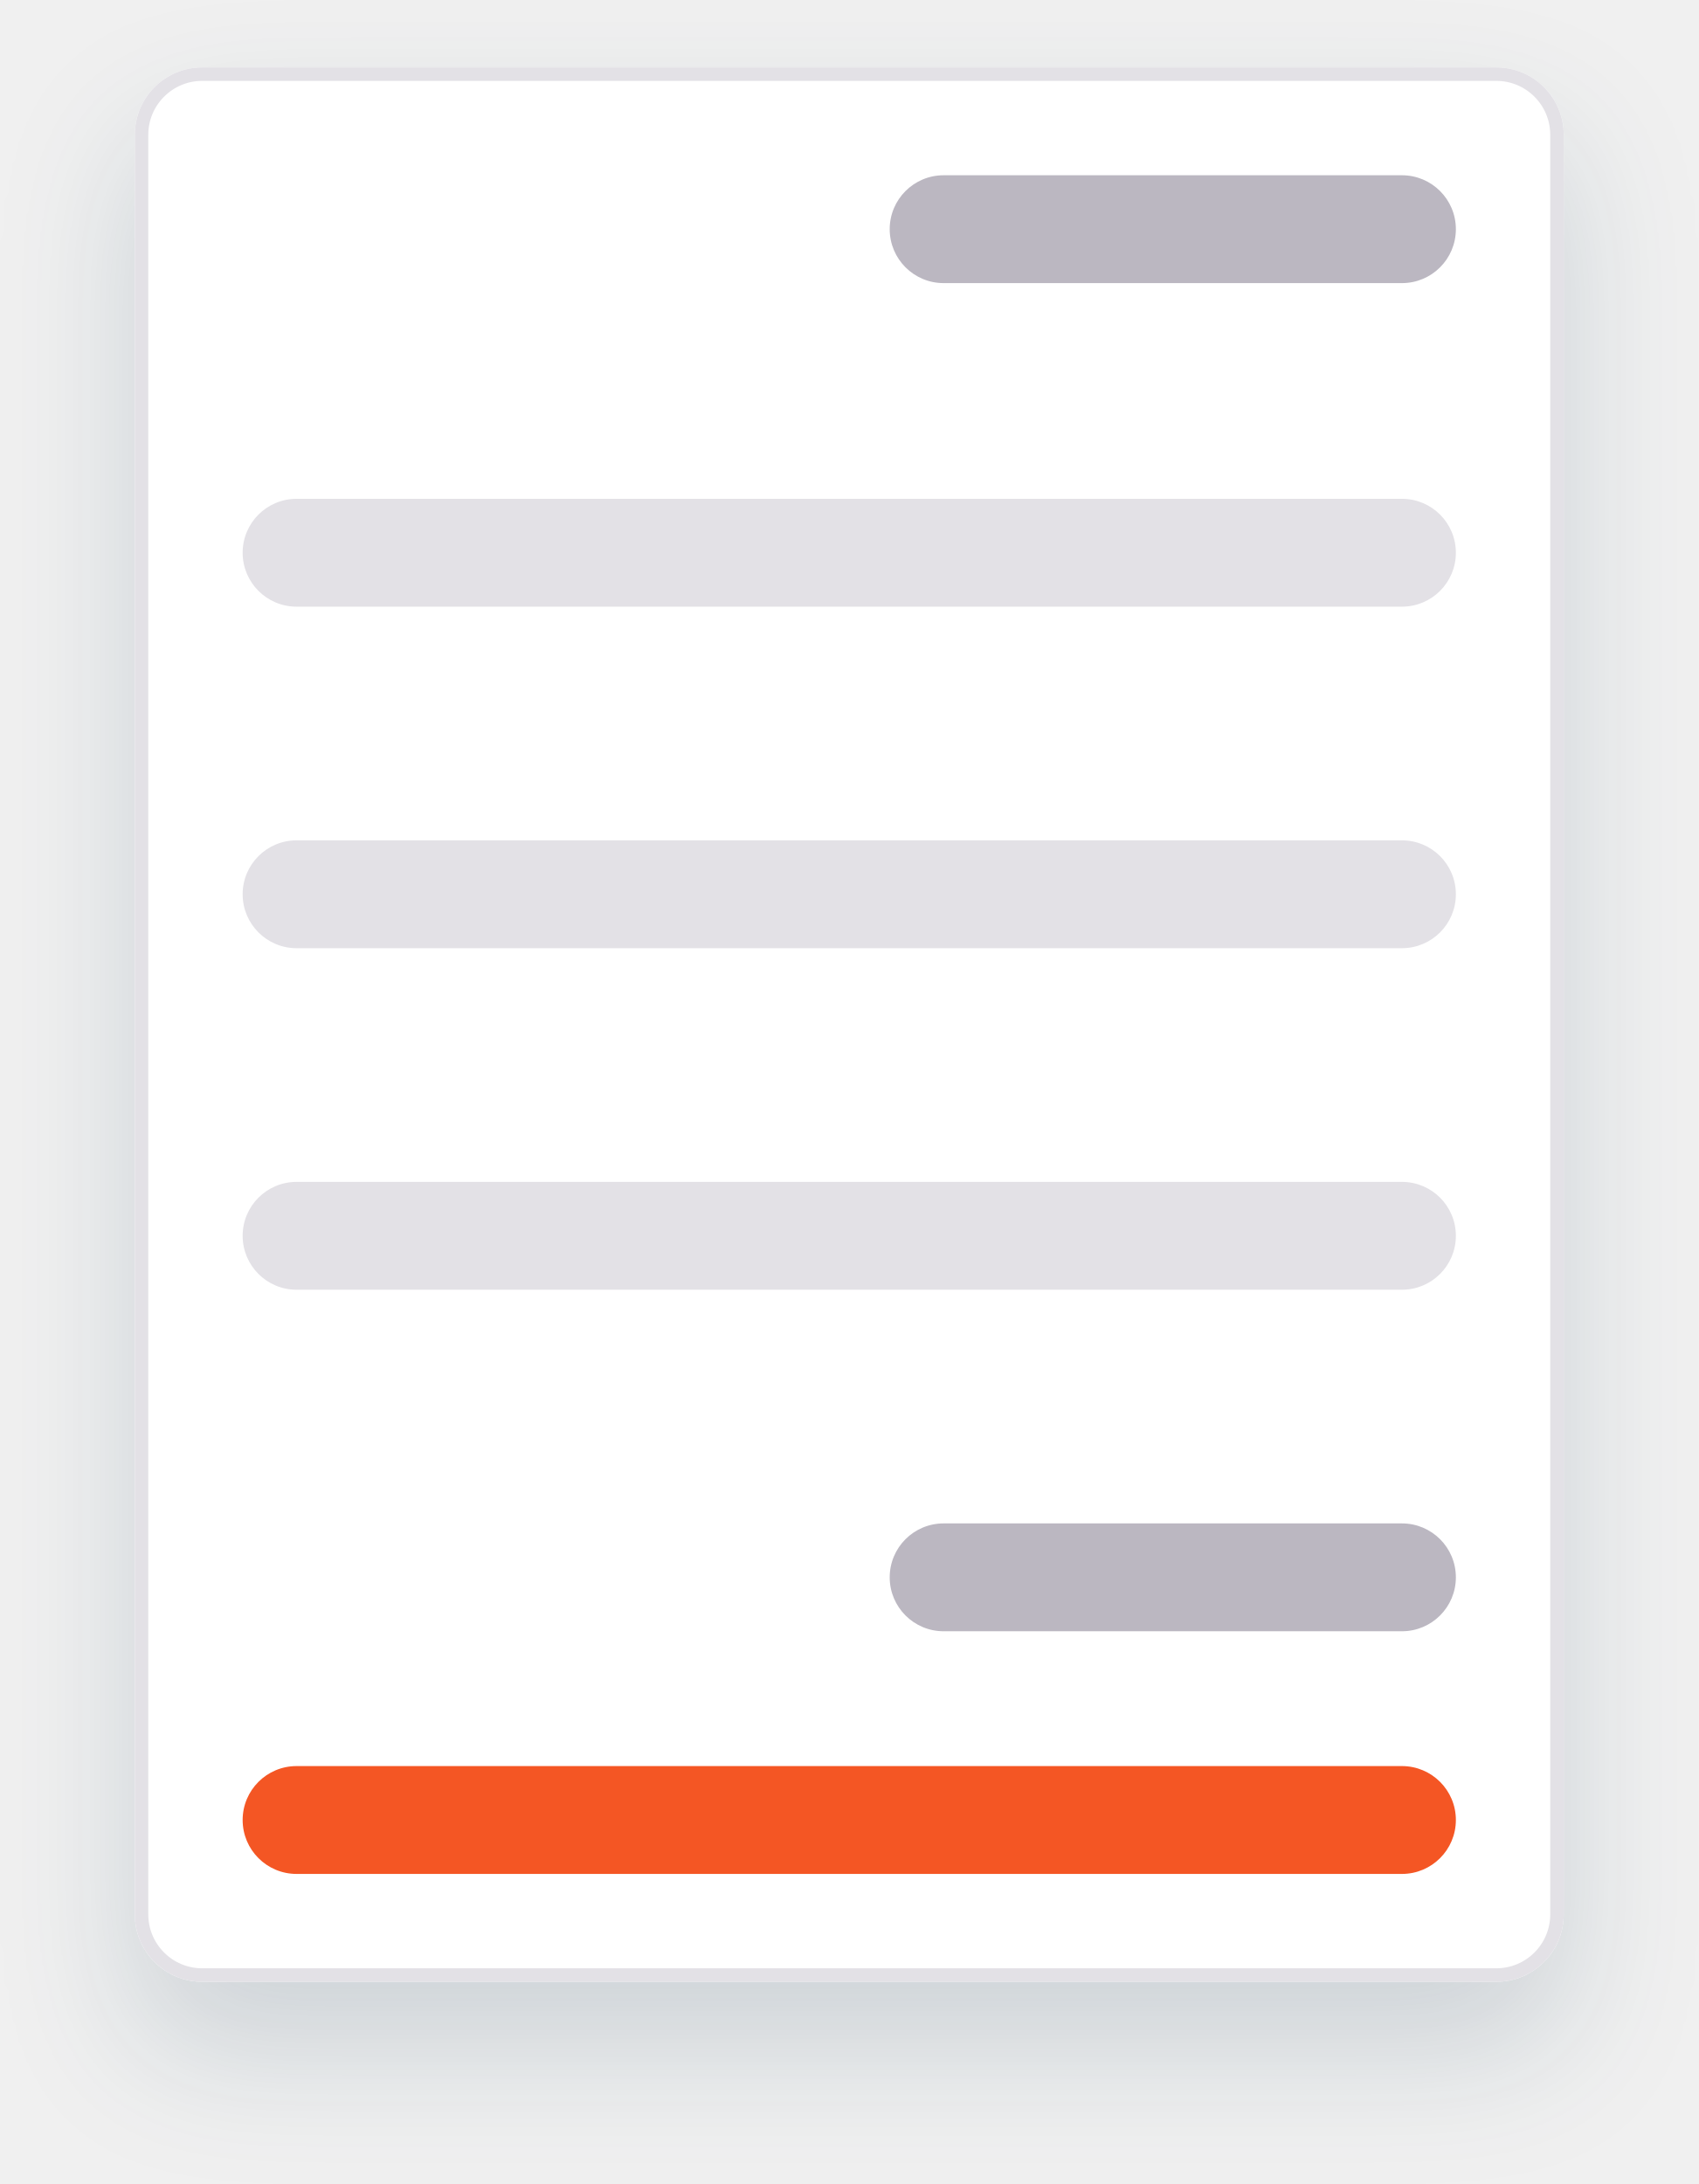
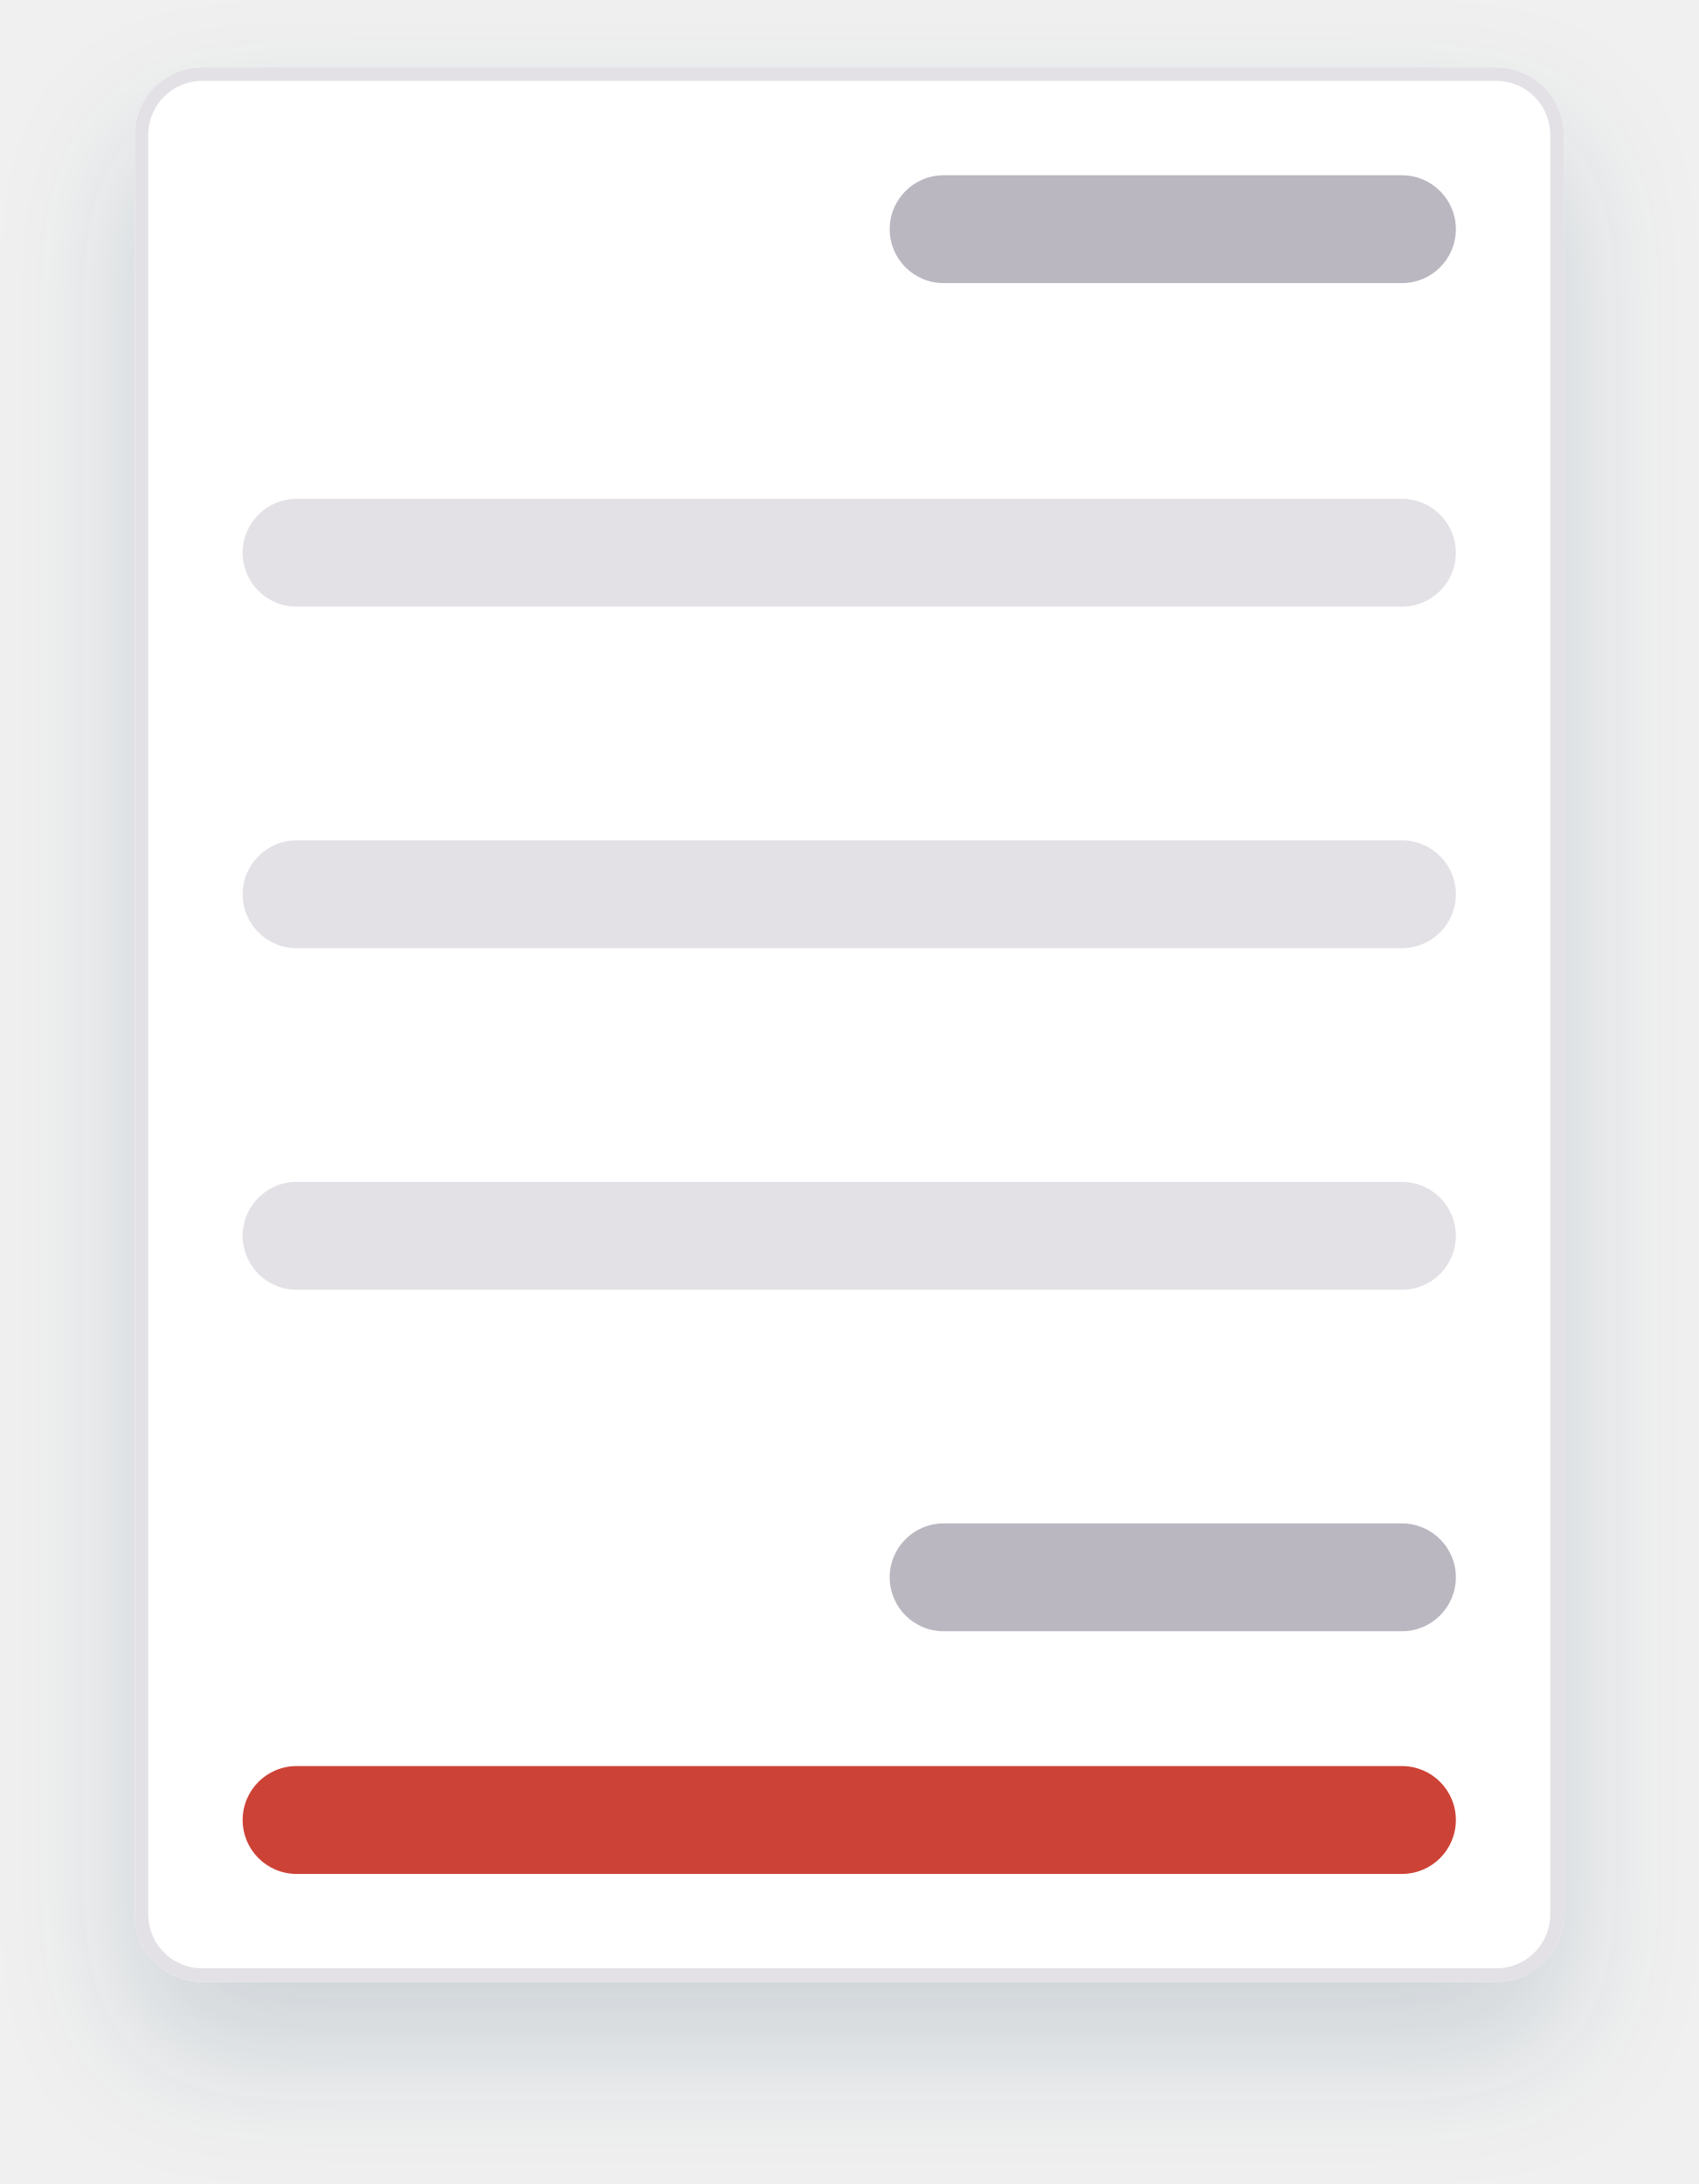
<svg xmlns="http://www.w3.org/2000/svg" width="126" height="162" viewBox="0 0 126 162" fill="none">
-   <g clip-path="url(#clip0_1722_12)">
-     <g filter="url(#filter0_d_1722_12)">
-       <path d="M111 5H15C12.239 5 10 7.239 10 10V142C10 144.761 12.239 147 15 147H111C113.761 147 116 144.761 116 142V10C116 7.239 113.761 5 111 5Z" fill="white" />
-       <path d="M111 5.5H15C12.515 5.5 10.5 7.515 10.5 10V142C10.5 144.485 12.515 146.5 15 146.5H111C113.485 146.5 115.5 144.485 115.5 142V10C115.5 7.515 113.485 5.5 111 5.5Z" stroke="#E3E1E6" />
+   <g clip-path="url(#clip0_2773_100)">
+     <mask id="mask0_2773_100" style="mask-type:luminance" maskUnits="userSpaceOnUse" x="0" y="0" width="126" height="162">
+       <path d="M126 0H0V162H126V0Z" fill="white" />
+     </mask>
+     <g mask="url(#mask0_2773_100)">
+       <g filter="url(#filter0_d_2773_100)">
+         <path d="M111 5H15C12.239 5 10 7.239 10 10V142C10 144.761 12.239 147 15 147H111C113.761 147 116 144.761 116 142V10C116 7.239 113.761 5 111 5Z" fill="white" />
+         <path d="M111 5.5H15C12.515 5.5 10.5 7.515 10.5 10V142C10.5 144.485 12.515 146.5 15 146.5H111C113.485 146.5 115.5 144.485 115.5 142V10C115.5 7.515 113.485 5.5 111 5.5Z" stroke="#E3E1E6" />
+       </g>
+       <path d="M104 131H22C19.791 131 18 132.791 18 135C18 137.209 19.791 139 22 139H104C106.209 139 108 137.209 108 135C108 132.791 106.209 131 104 131Z" fill="#CD4236" />
+       <path d="M104 13H70C67.791 13 66 14.791 66 17C66 19.209 67.791 21 70 21H104C106.209 21 108 19.209 108 17C108 14.791 106.209 13 104 13Z" fill="#BBB7C1" />
+       <path d="M104 37H22C19.791 37 18 38.791 18 41C18 43.209 19.791 45 22 45H104C106.209 45 108 43.209 108 41C108 38.791 106.209 37 104 37Z" fill="#E3E1E6" />
+       <path d="M104 62.333H22C19.791 62.333 18 64.124 18 66.333C18 68.542 19.791 70.333 22 70.333H104C106.209 70.333 108 68.542 108 66.333C108 64.124 106.209 62.333 104 62.333Z" fill="#E3E1E6" />
+       <path d="M104 87.667H22C19.791 87.667 18 89.458 18 91.667C18 93.876 19.791 95.667 22 95.667H104C106.209 95.667 108 93.876 108 91.667C108 89.458 106.209 87.667 104 87.667Z" fill="#E3E1E6" />
+       <path d="M104 113H70C67.791 113 66 114.791 66 117C66 119.209 67.791 121 70 121H104C106.209 121 108 119.209 108 117C108 114.791 106.209 113 104 113Z" fill="#BBB7C1" />
    </g>
-     <path d="M104 131H22C19.791 131 18 132.791 18 135C18 137.209 19.791 139 22 139H104C106.209 139 108 137.209 108 135C108 132.791 106.209 131 104 131Z" fill="#F45624" />
-     <path d="M104 13H70C67.791 13 66 14.791 66 17C66 19.209 67.791 21 70 21H104C106.209 21 108 19.209 108 17C108 14.791 106.209 13 104 13Z" fill="#BBB7C1" />
-     <path d="M104 37H22C19.791 37 18 38.791 18 41C18 43.209 19.791 45 22 45H104C106.209 45 108 43.209 108 41C108 38.791 106.209 37 104 37Z" fill="#E3E1E6" />
-     <path d="M104 62.333H22C19.791 62.333 18 64.124 18 66.333C18 68.542 19.791 70.333 22 70.333H104C106.209 70.333 108 68.542 108 66.333C108 64.124 106.209 62.333 104 62.333Z" fill="#E3E1E6" />
-     <path d="M104 87.667H22C19.791 87.667 18 89.458 18 91.667C18 93.876 19.791 95.667 22 95.667H104C106.209 95.667 108 93.876 108 91.667C108 89.458 106.209 87.667 104 87.667Z" fill="#E3E1E6" />
-     <path d="M104 113H70C67.791 113 66 114.791 66 117C66 119.209 67.791 121 70 121H104C106.209 121 108 119.209 108 117C108 114.791 106.209 113 104 113Z" fill="#BBB7C1" />
  </g>
  <defs>
-     <filter id="filter0_d_1722_12" x="0" y="0" width="126" height="162" filterUnits="userSpaceOnUse" color-interpolation-filters="sRGB">
+     <filter id="filter0_d_2773_100" x="0" y="0" width="126" height="162" filterUnits="userSpaceOnUse" color-interpolation-filters="sRGB">
      <feFlood flood-opacity="0" result="BackgroundImageFix" />
      <feColorMatrix in="SourceAlpha" type="matrix" values="0 0 0 0 0 0 0 0 0 0 0 0 0 0 0 0 0 0 127 0" result="hardAlpha" />
      <feOffset dy="5" />
      <feGaussianBlur stdDeviation="5" />
      <feColorMatrix type="matrix" values="0 0 0 0 0.027 0 0 0 0 0.184 0 0 0 0 0.298 0 0 0 0.15 0" />
-       <feBlend mode="normal" in2="BackgroundImageFix" result="effect1_dropShadow_1722_12" />
-       <feBlend mode="normal" in="SourceGraphic" in2="effect1_dropShadow_1722_12" result="shape" />
+       <feBlend mode="normal" in2="BackgroundImageFix" result="effect1_dropShadow_2773_100" />
+       <feBlend mode="normal" in="SourceGraphic" in2="effect1_dropShadow_2773_100" result="shape" />
    </filter>
-     <clipPath id="clip0_1722_12">
+     <clipPath id="clip0_2773_100">
      <rect width="126" height="162" fill="white" />
    </clipPath>
  </defs>
</svg>
